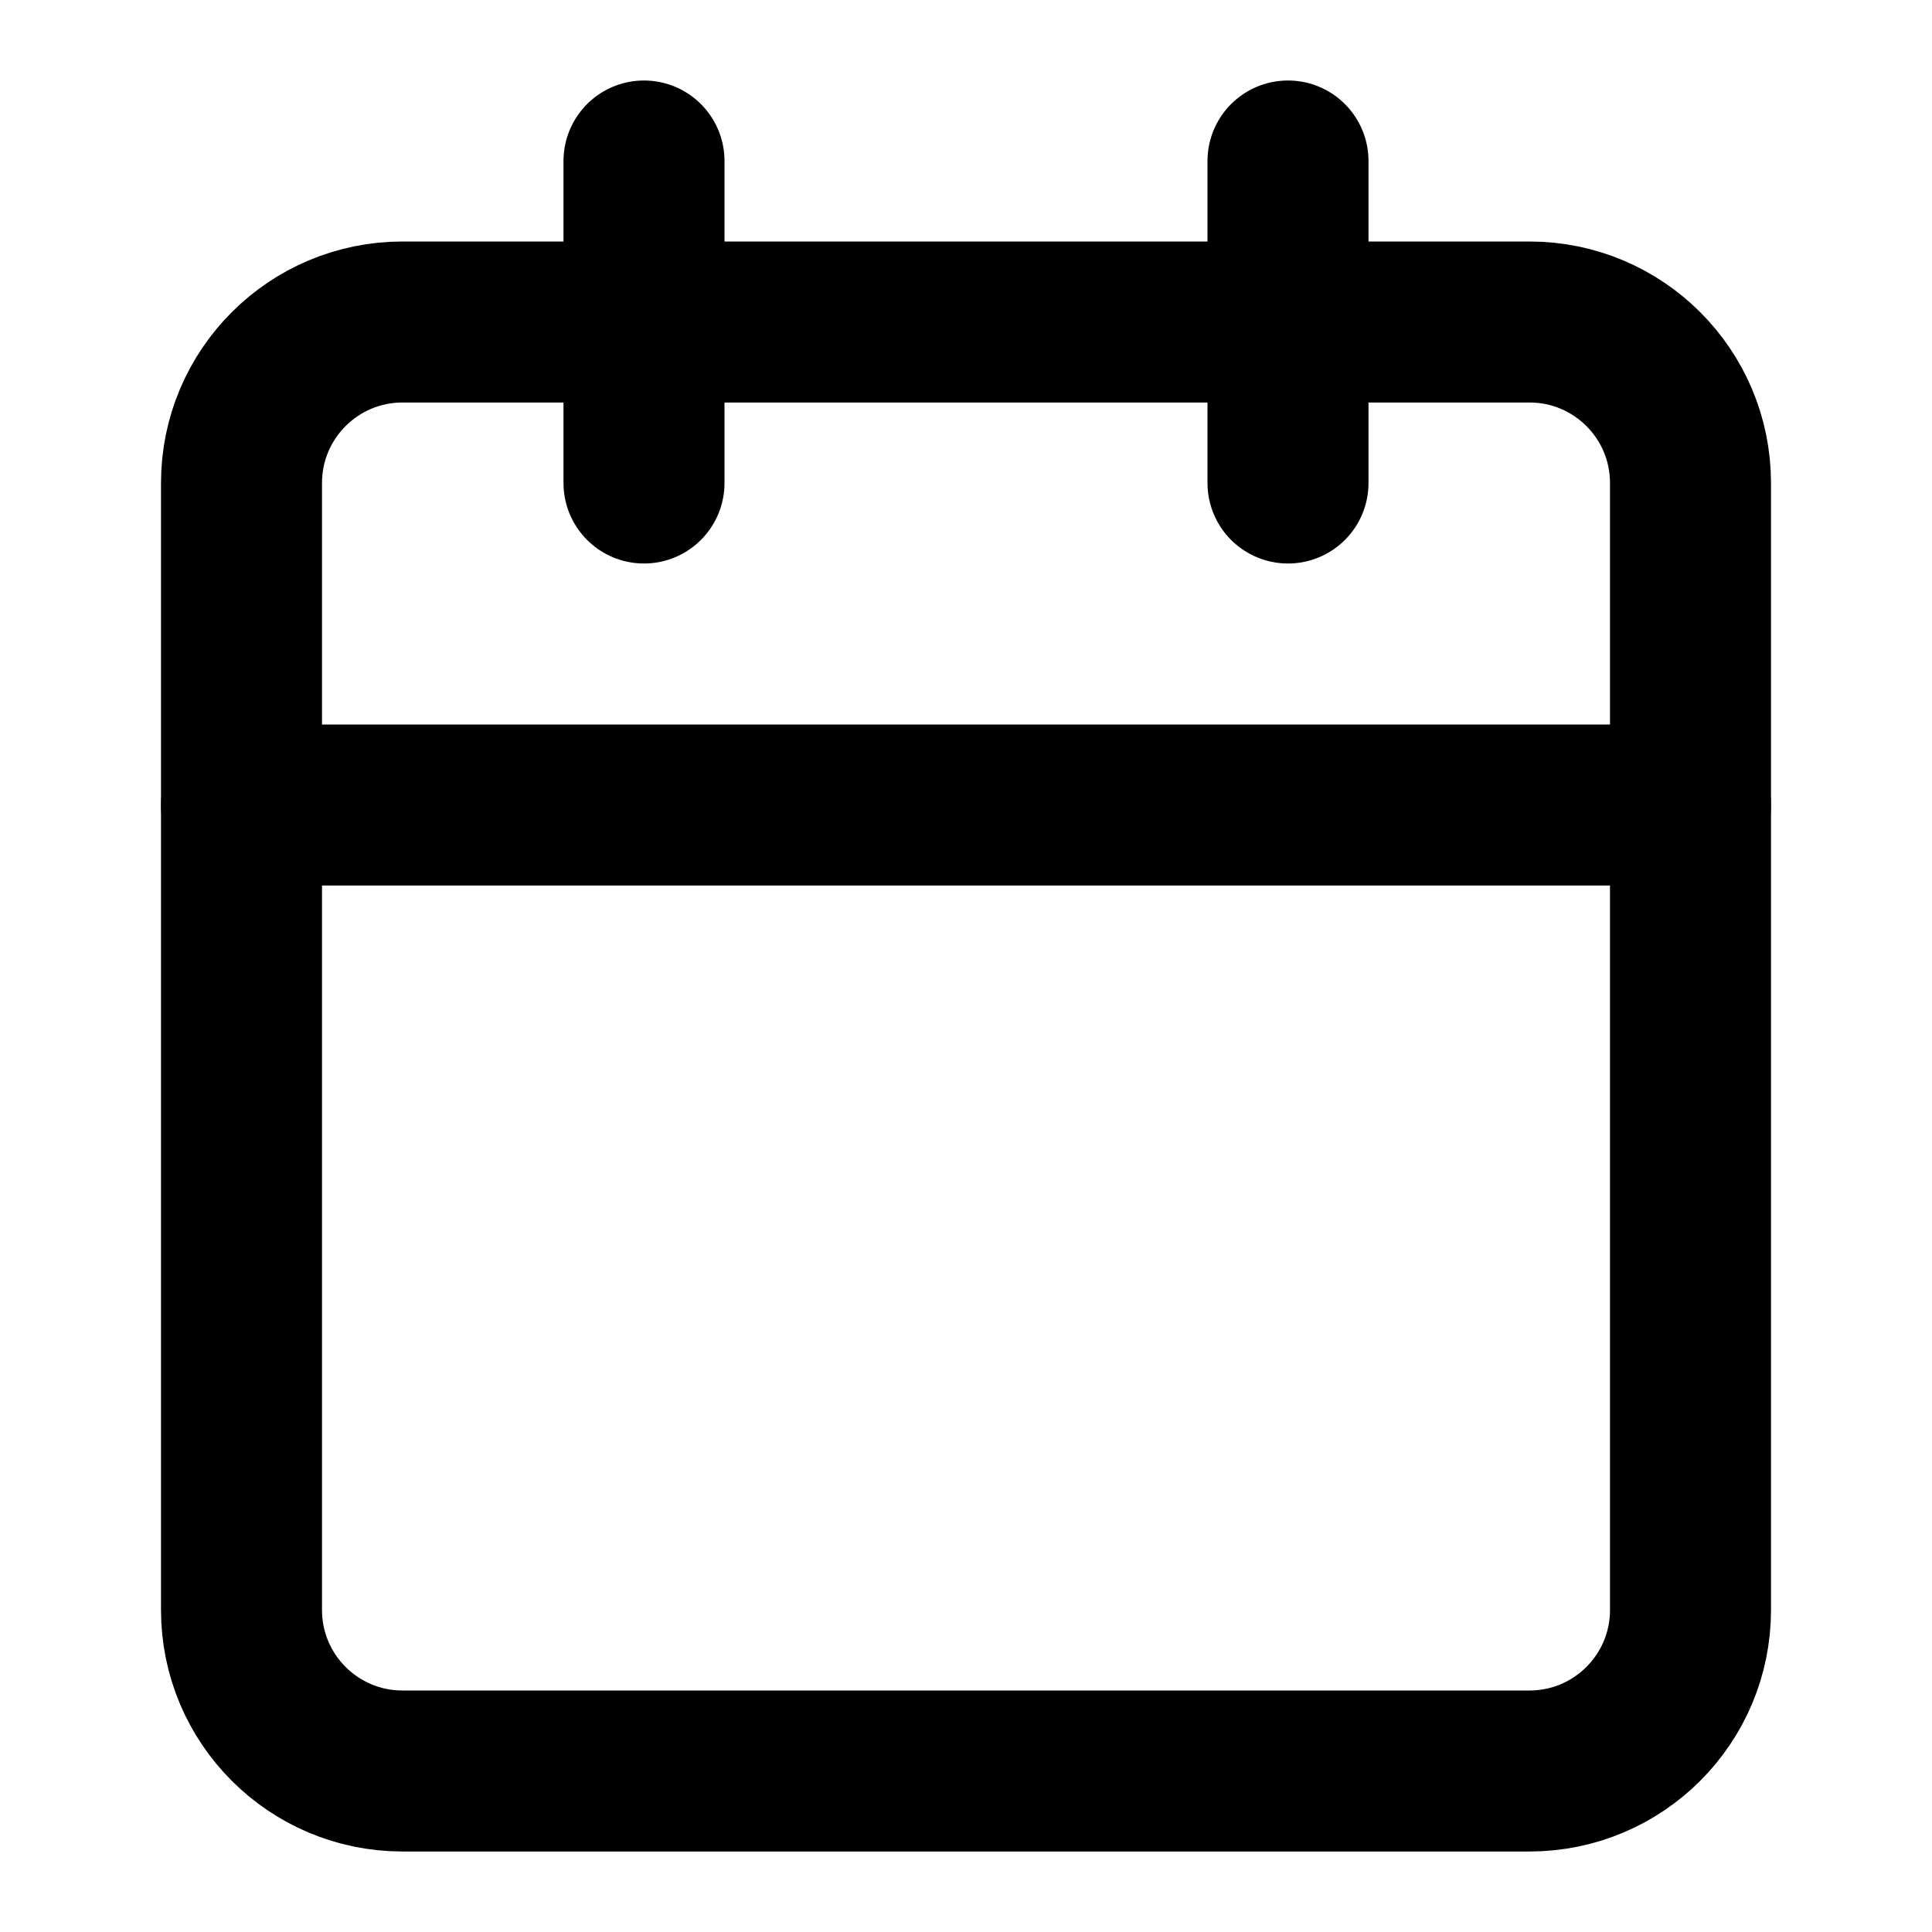
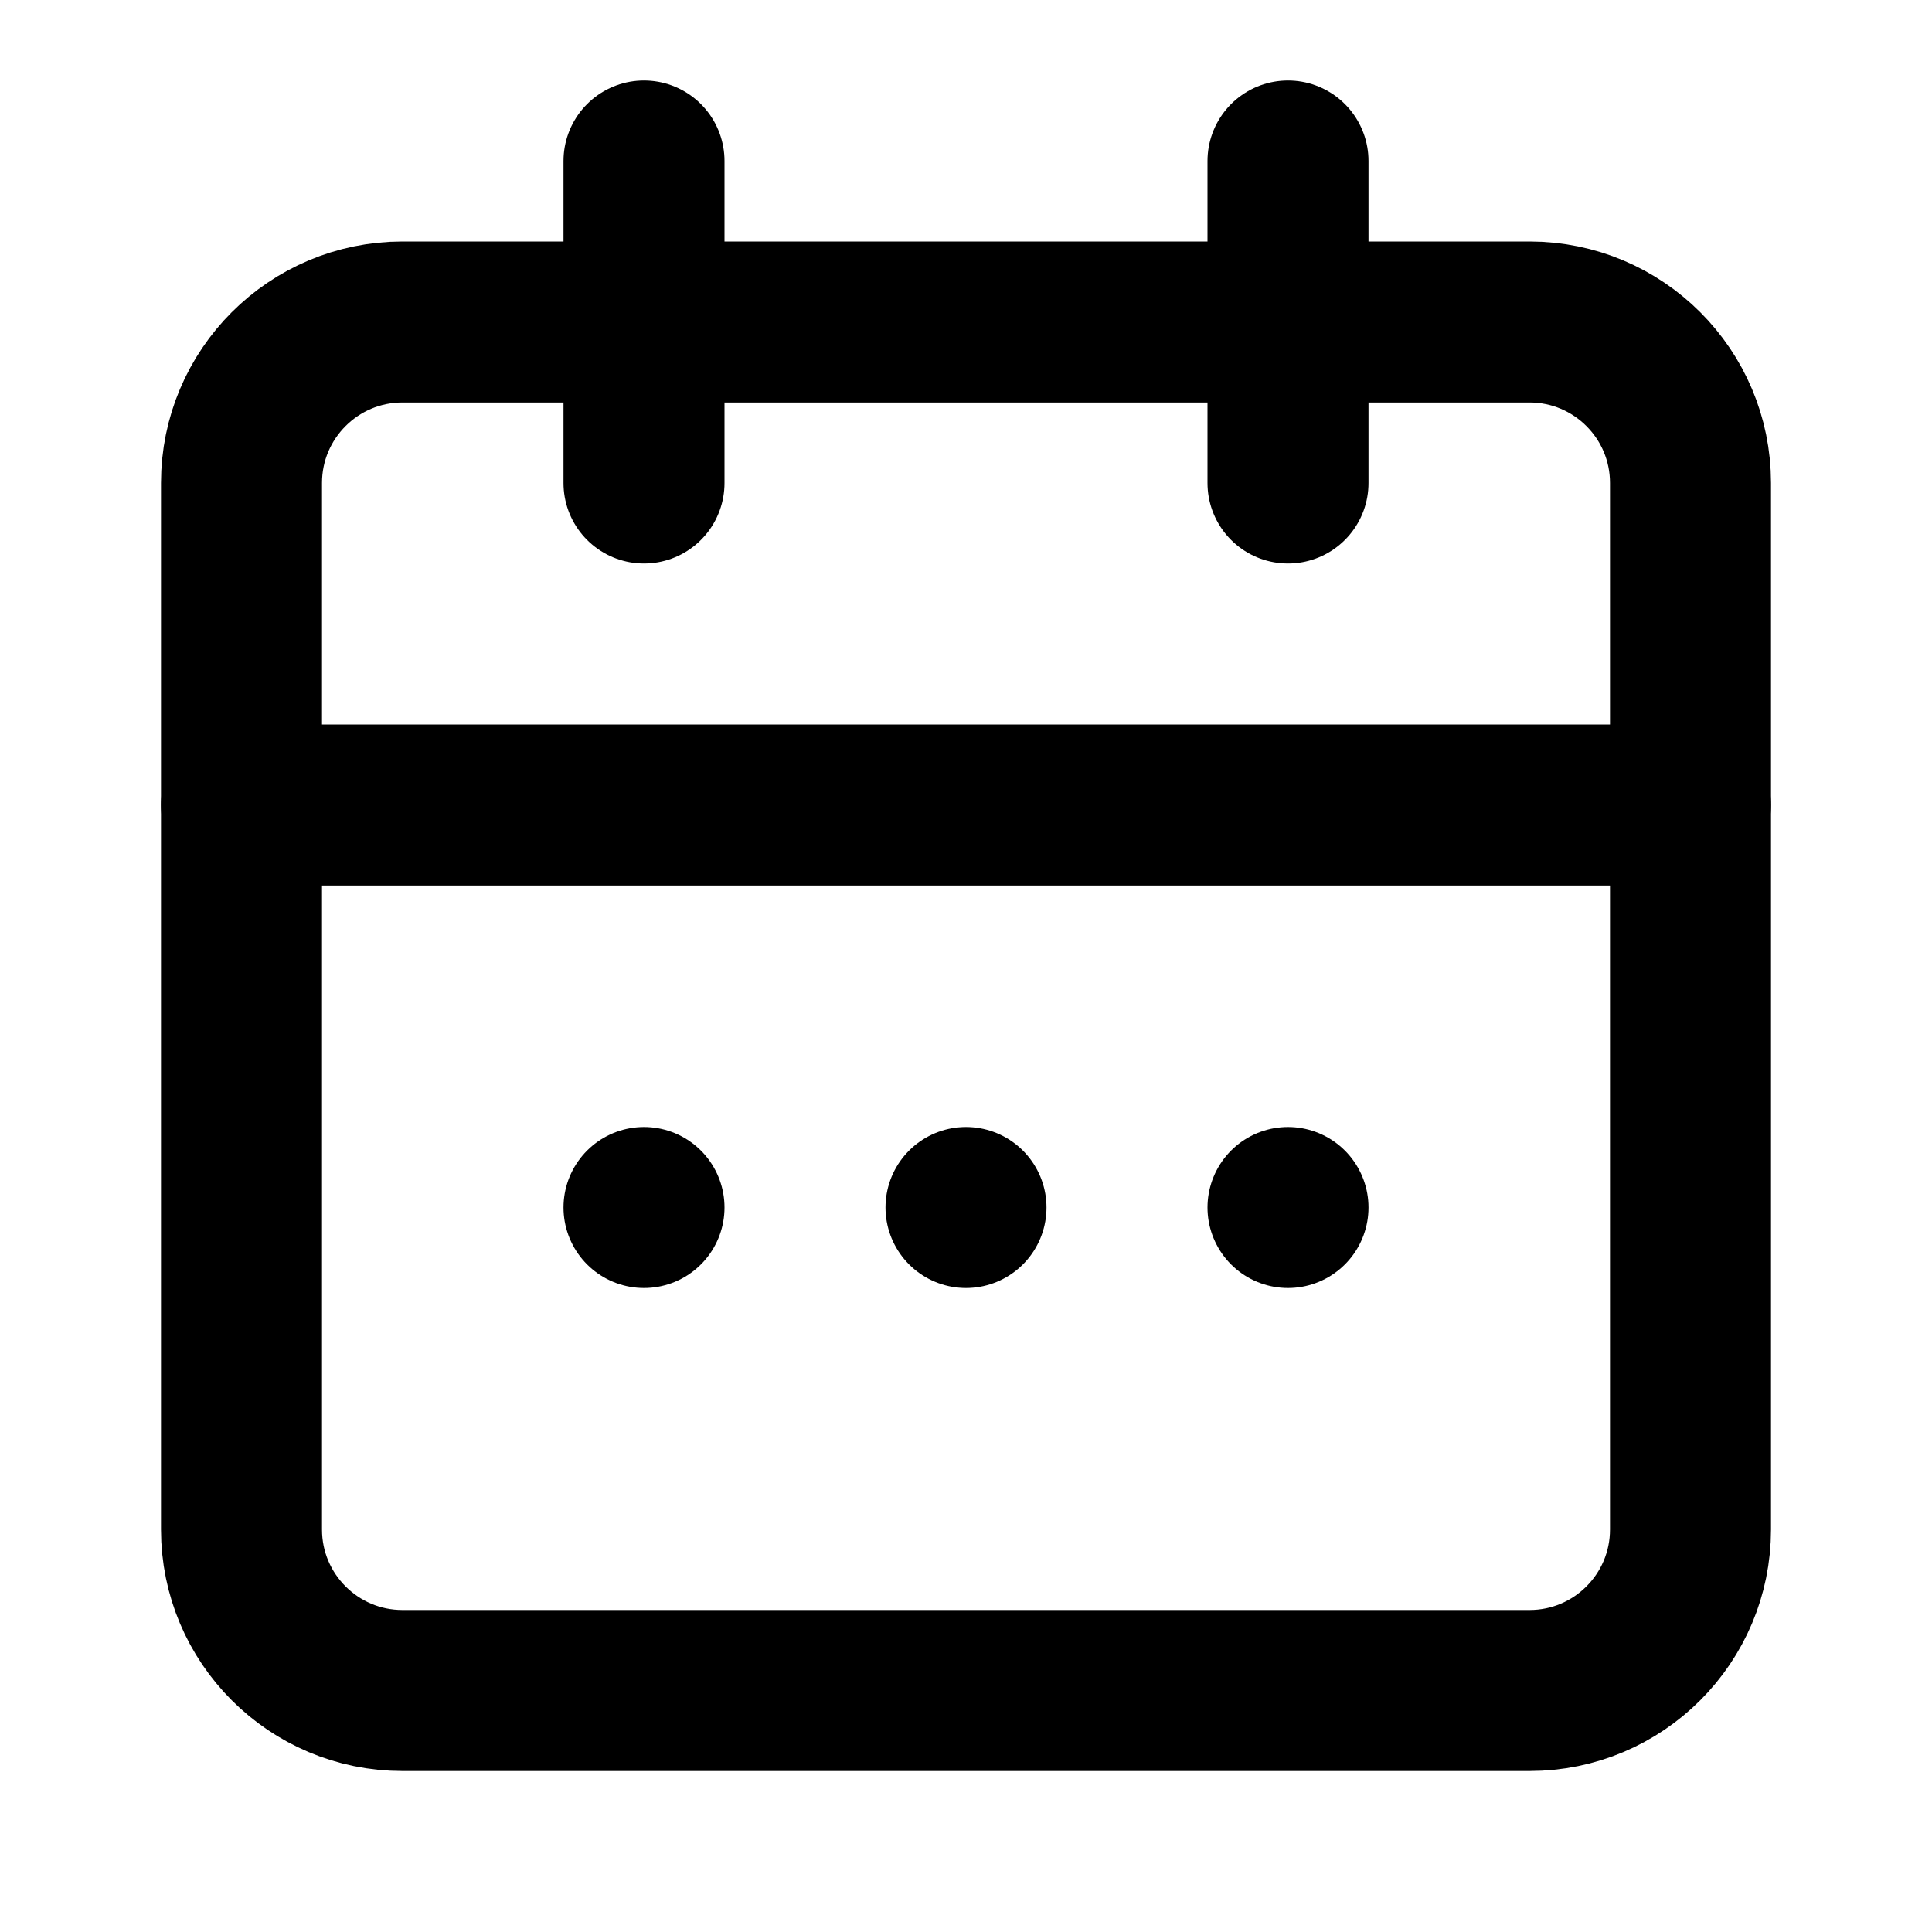
<svg xmlns="http://www.w3.org/2000/svg" width="24" height="24" viewBox="0 0 24 24" fill="none" stroke="currentColor" stroke-width="2" stroke-linecap="round" stroke-linejoin="round">
-   <rect x="3" y="4" width="18" height="18" rx="2" ry="2" />
+   <rect x="3" y="4" width="18" height="17" rx="2" ry="2" />
  <line x1="16" y1="2" x2="16" y2="6" />
  <line x1="8" y1="2" x2="8" y2="6" />
  <line x1="3" y1="10" x2="21" y2="10" />
+   <line x1="8" y1="15" x2="8" y2="15" />
+   <line x1="12" y1="15" x2="12" y2="15" />
+   <line x1="16" y1="15" x2="16" y2="15" />
</svg>
